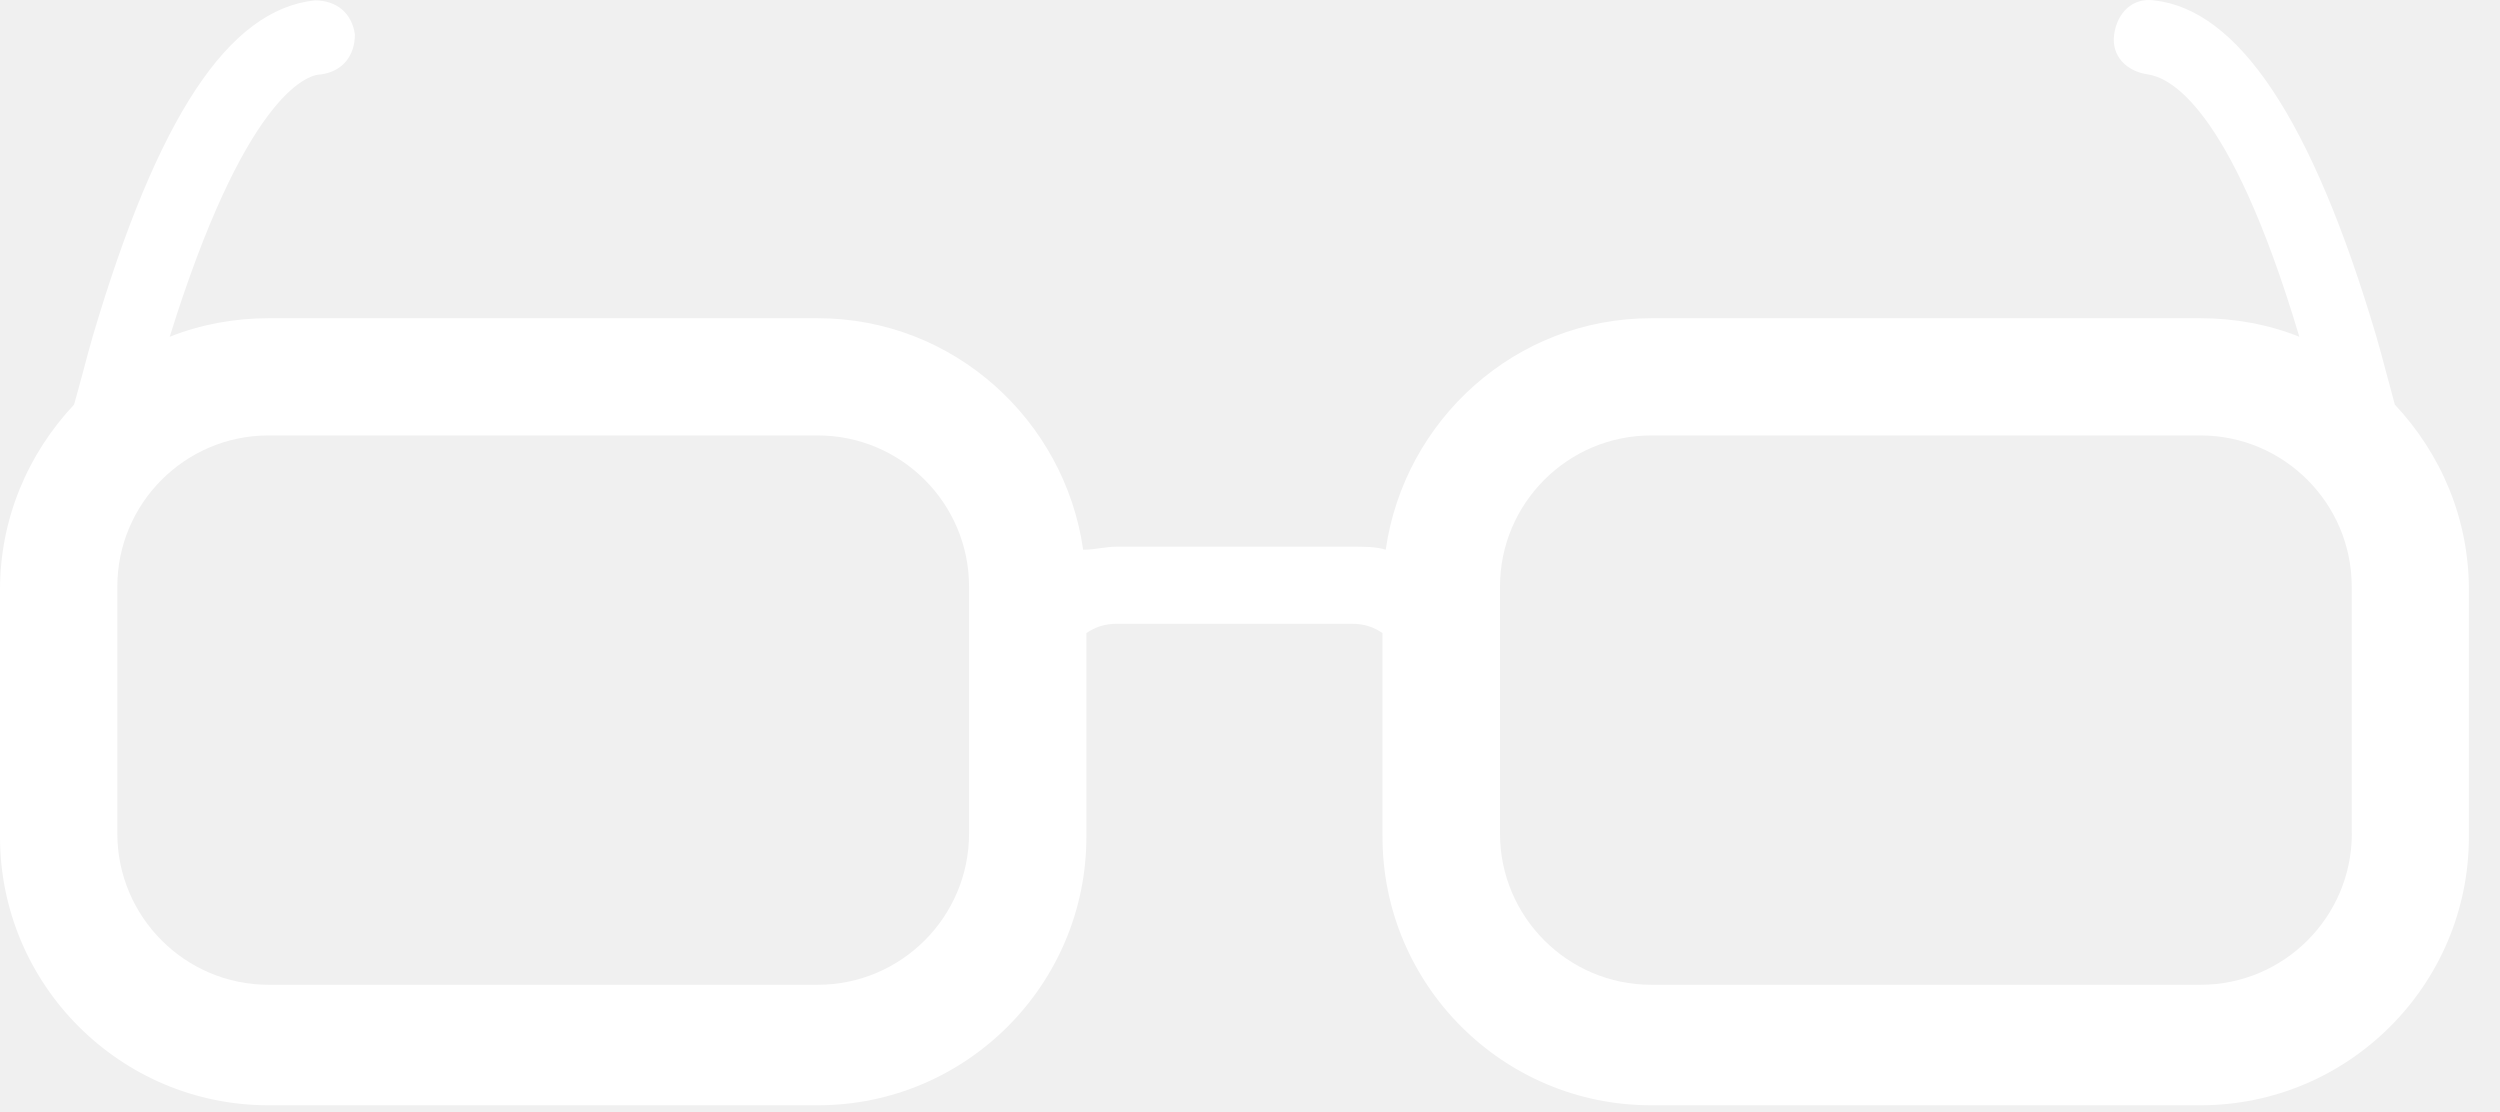
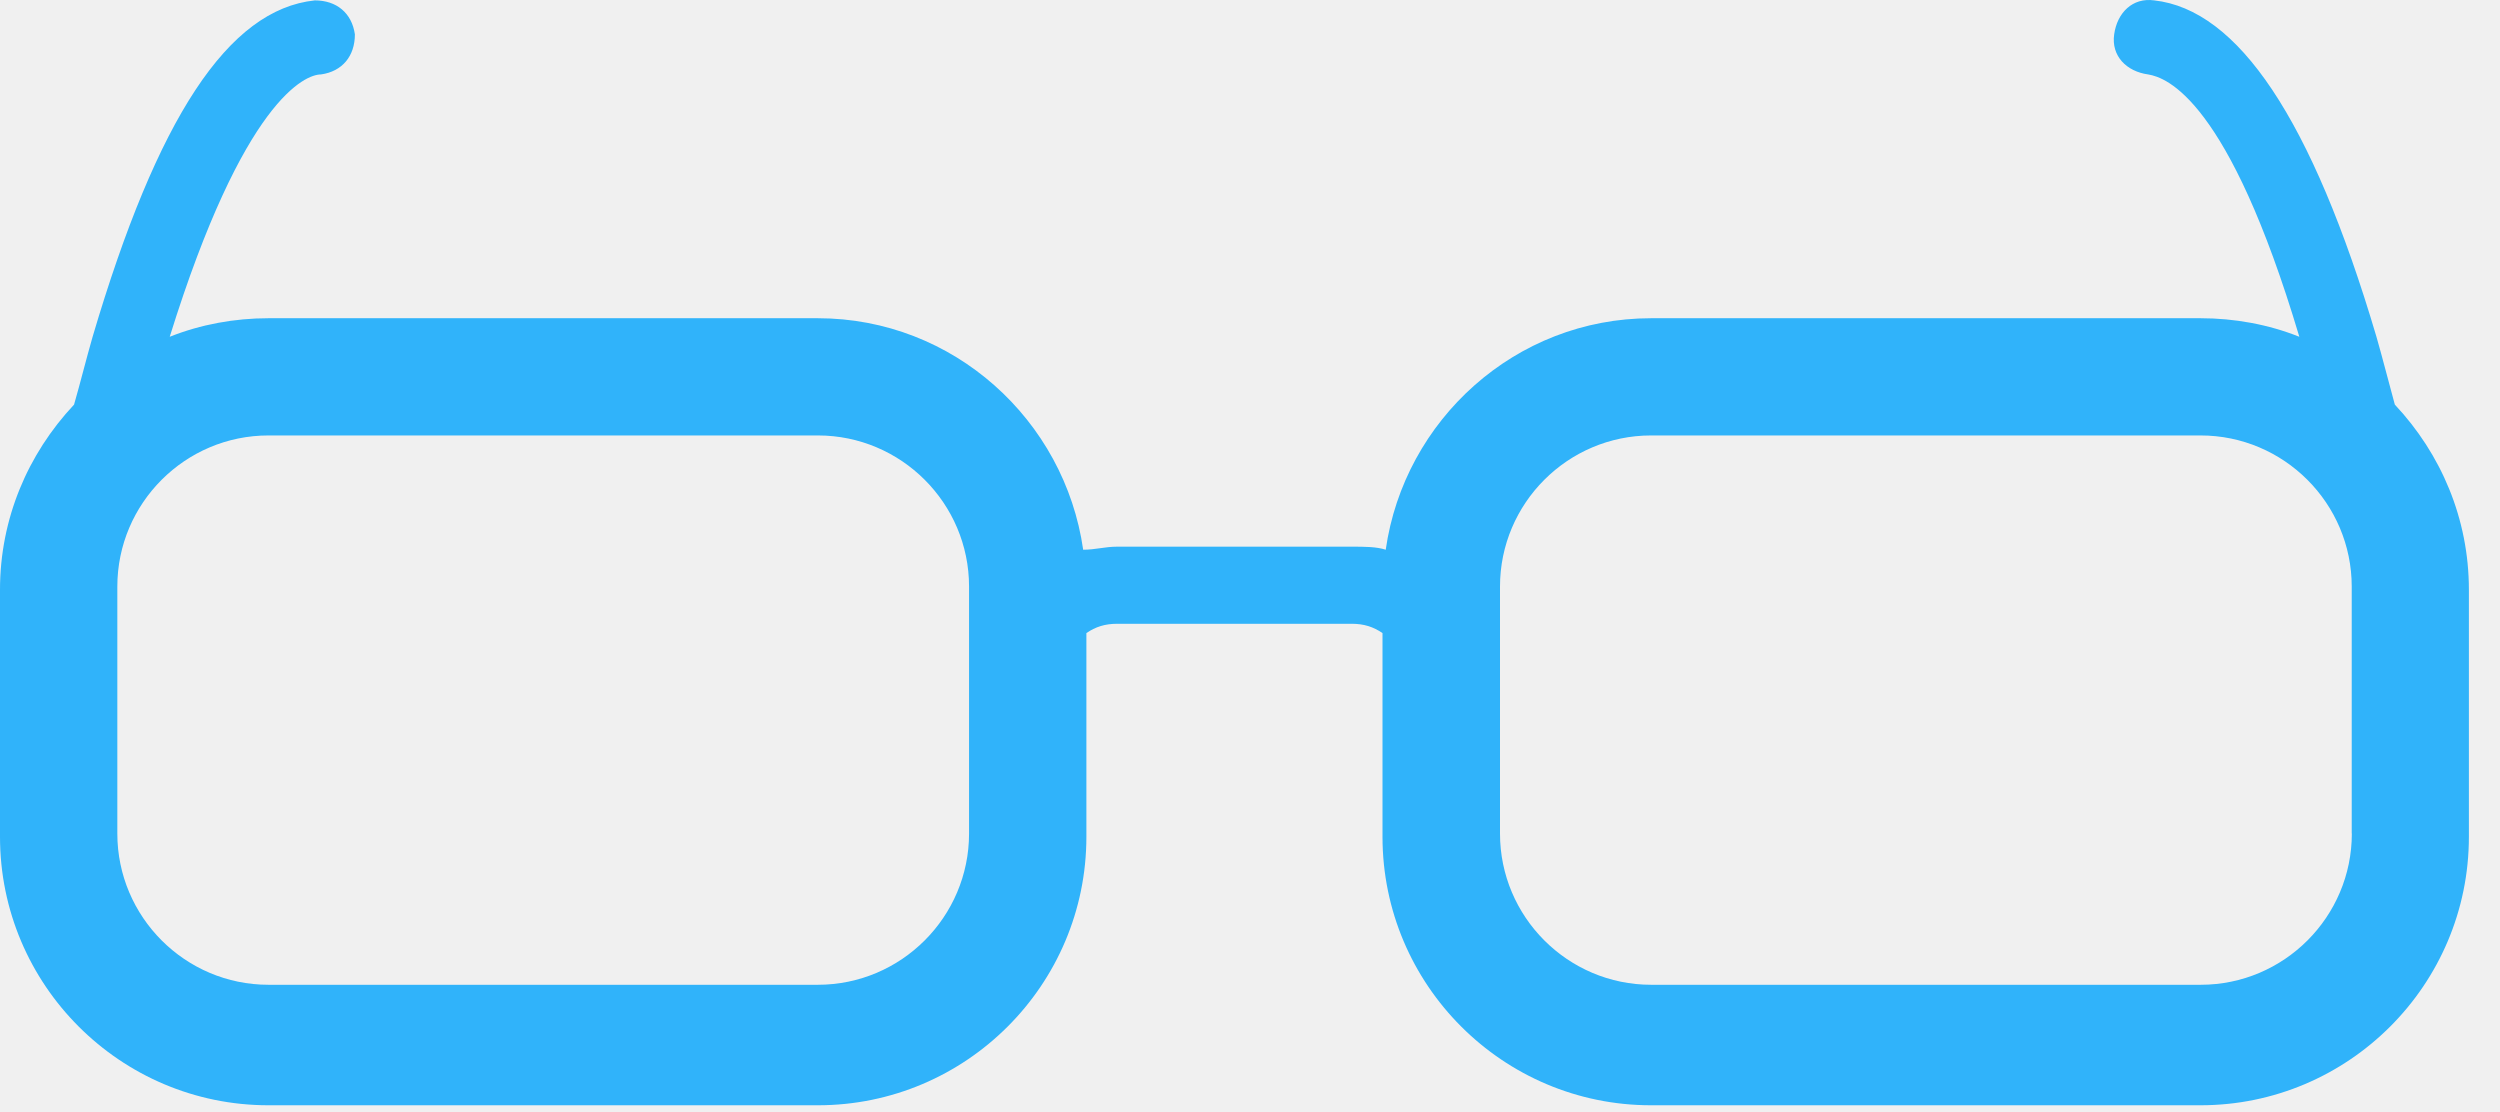
<svg xmlns="http://www.w3.org/2000/svg" width="45px" height="20px" viewBox="0 0 45 20" version="1.1">
  <defs />
  <g id="Page-1" stroke="none" stroke-width="1" fill="none" fill-rule="evenodd">
-     <g id="Desktop-Copy" transform="translate(-527, -533)" fill="#FFFFFF">
+     <g id="Desktop-Copy" transform="translate(-527, -533)" fill="#30B3FA">
      <g id="Group" transform="translate(464, 472)">
        <g transform="translate(61, 61)" id="tech-I-love-+-Page-1">
          <g>
            <path d="M44.776,6.062 C43.609,2.116 42.276,0.174 40.776,0.007 C40.388,-0.048 40.109,0.228 40.055,0.619 C40,1.007 40.276,1.286 40.667,1.34 C41,1.395 42.112,1.786 43.388,6.062 C42.833,5.84 42.221,5.728 41.609,5.728 L31.721,5.728 C29.276,5.728 27.276,7.562 26.943,9.895 C26.776,9.84 26.555,9.84 26.331,9.84 L22.109,9.84 C21.888,9.84 21.721,9.895 21.497,9.895 C21.164,7.562 19.164,5.728 16.719,5.728 L6.833,5.728 C6.221,5.728 5.612,5.84 5.055,6.062 C6.388,1.783 7.5,1.34 7.776,1.34 C8.164,1.286 8.388,1.007 8.388,0.619 C8.333,0.231 8.055,0.007 7.667,0.007 C6.109,0.171 4.833,2.116 3.667,6.062 C3.555,6.45 3.445,6.895 3.333,7.283 C2.5,8.171 2,9.338 2,10.616 L2,15.062 C2,17.728 4.167,19.895 6.833,19.895 L16.721,19.895 C19.388,19.895 21.555,17.728 21.555,15.062 L21.555,11.395 C21.721,11.283 21.888,11.228 22.109,11.228 L26.331,11.228 C26.552,11.228 26.719,11.283 26.885,11.395 L26.885,15.062 C26.885,17.728 29.052,19.895 31.719,19.895 L41.607,19.895 C44.273,19.895 46.44,17.728 46.44,15.062 L46.44,10.616 C46.44,9.338 45.94,8.171 45.107,7.283 C45,6.895 44.888,6.45 44.776,6.062 L44.776,6.062 Z M19.443,15.004 C19.443,16.504 18.221,17.726 16.721,17.726 L6.833,17.726 C5.333,17.726 4.112,16.504 4.112,15.004 L4.112,10.559 C4.112,9.059 5.333,7.838 6.833,7.838 L16.721,7.838 C18.221,7.838 19.443,9.059 19.443,10.559 L19.443,15.004 Z M44.333,15.004 C44.333,16.504 43.112,17.726 41.612,17.726 L31.721,17.726 C30.221,17.726 29,16.504 29,15.004 L29,10.559 C29,9.059 30.221,7.838 31.721,7.838 L41.609,7.838 C43.109,7.838 44.331,9.059 44.331,10.559 L44.331,15.004 L44.333,15.004 Z" id="Page-1" />
          </g>
        </g>
      </g>
    </g>
  </g>
</svg>
